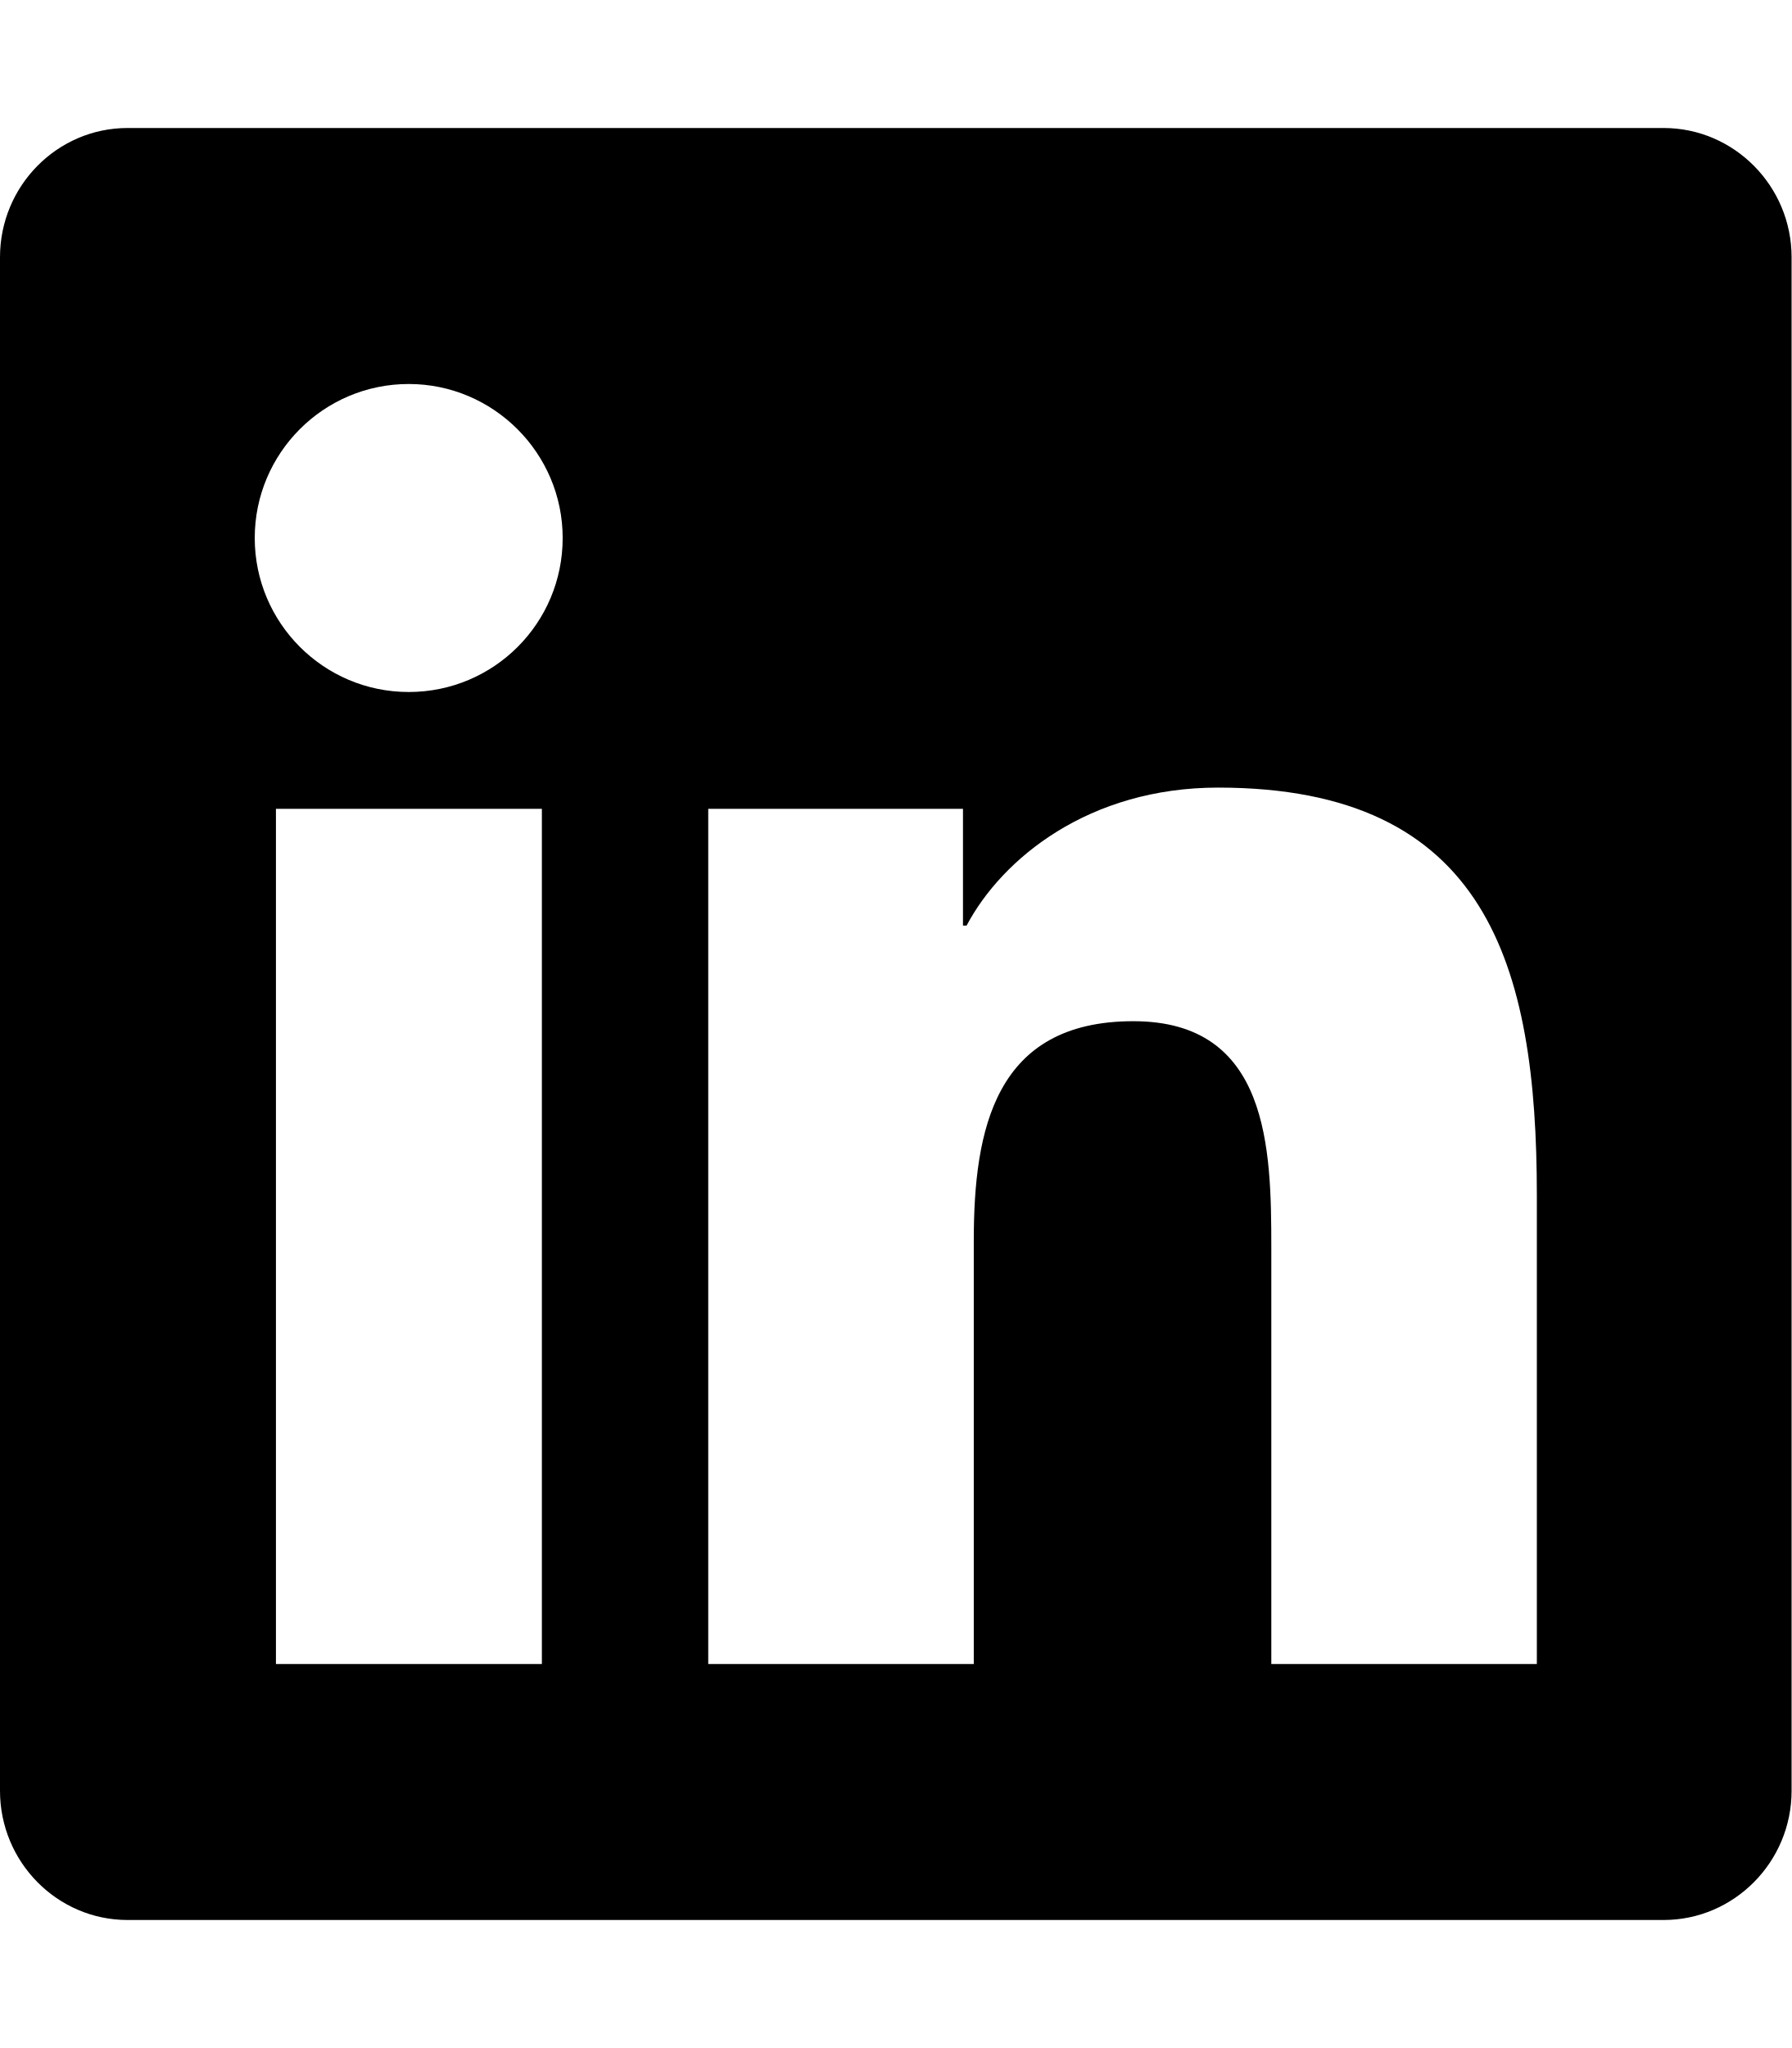
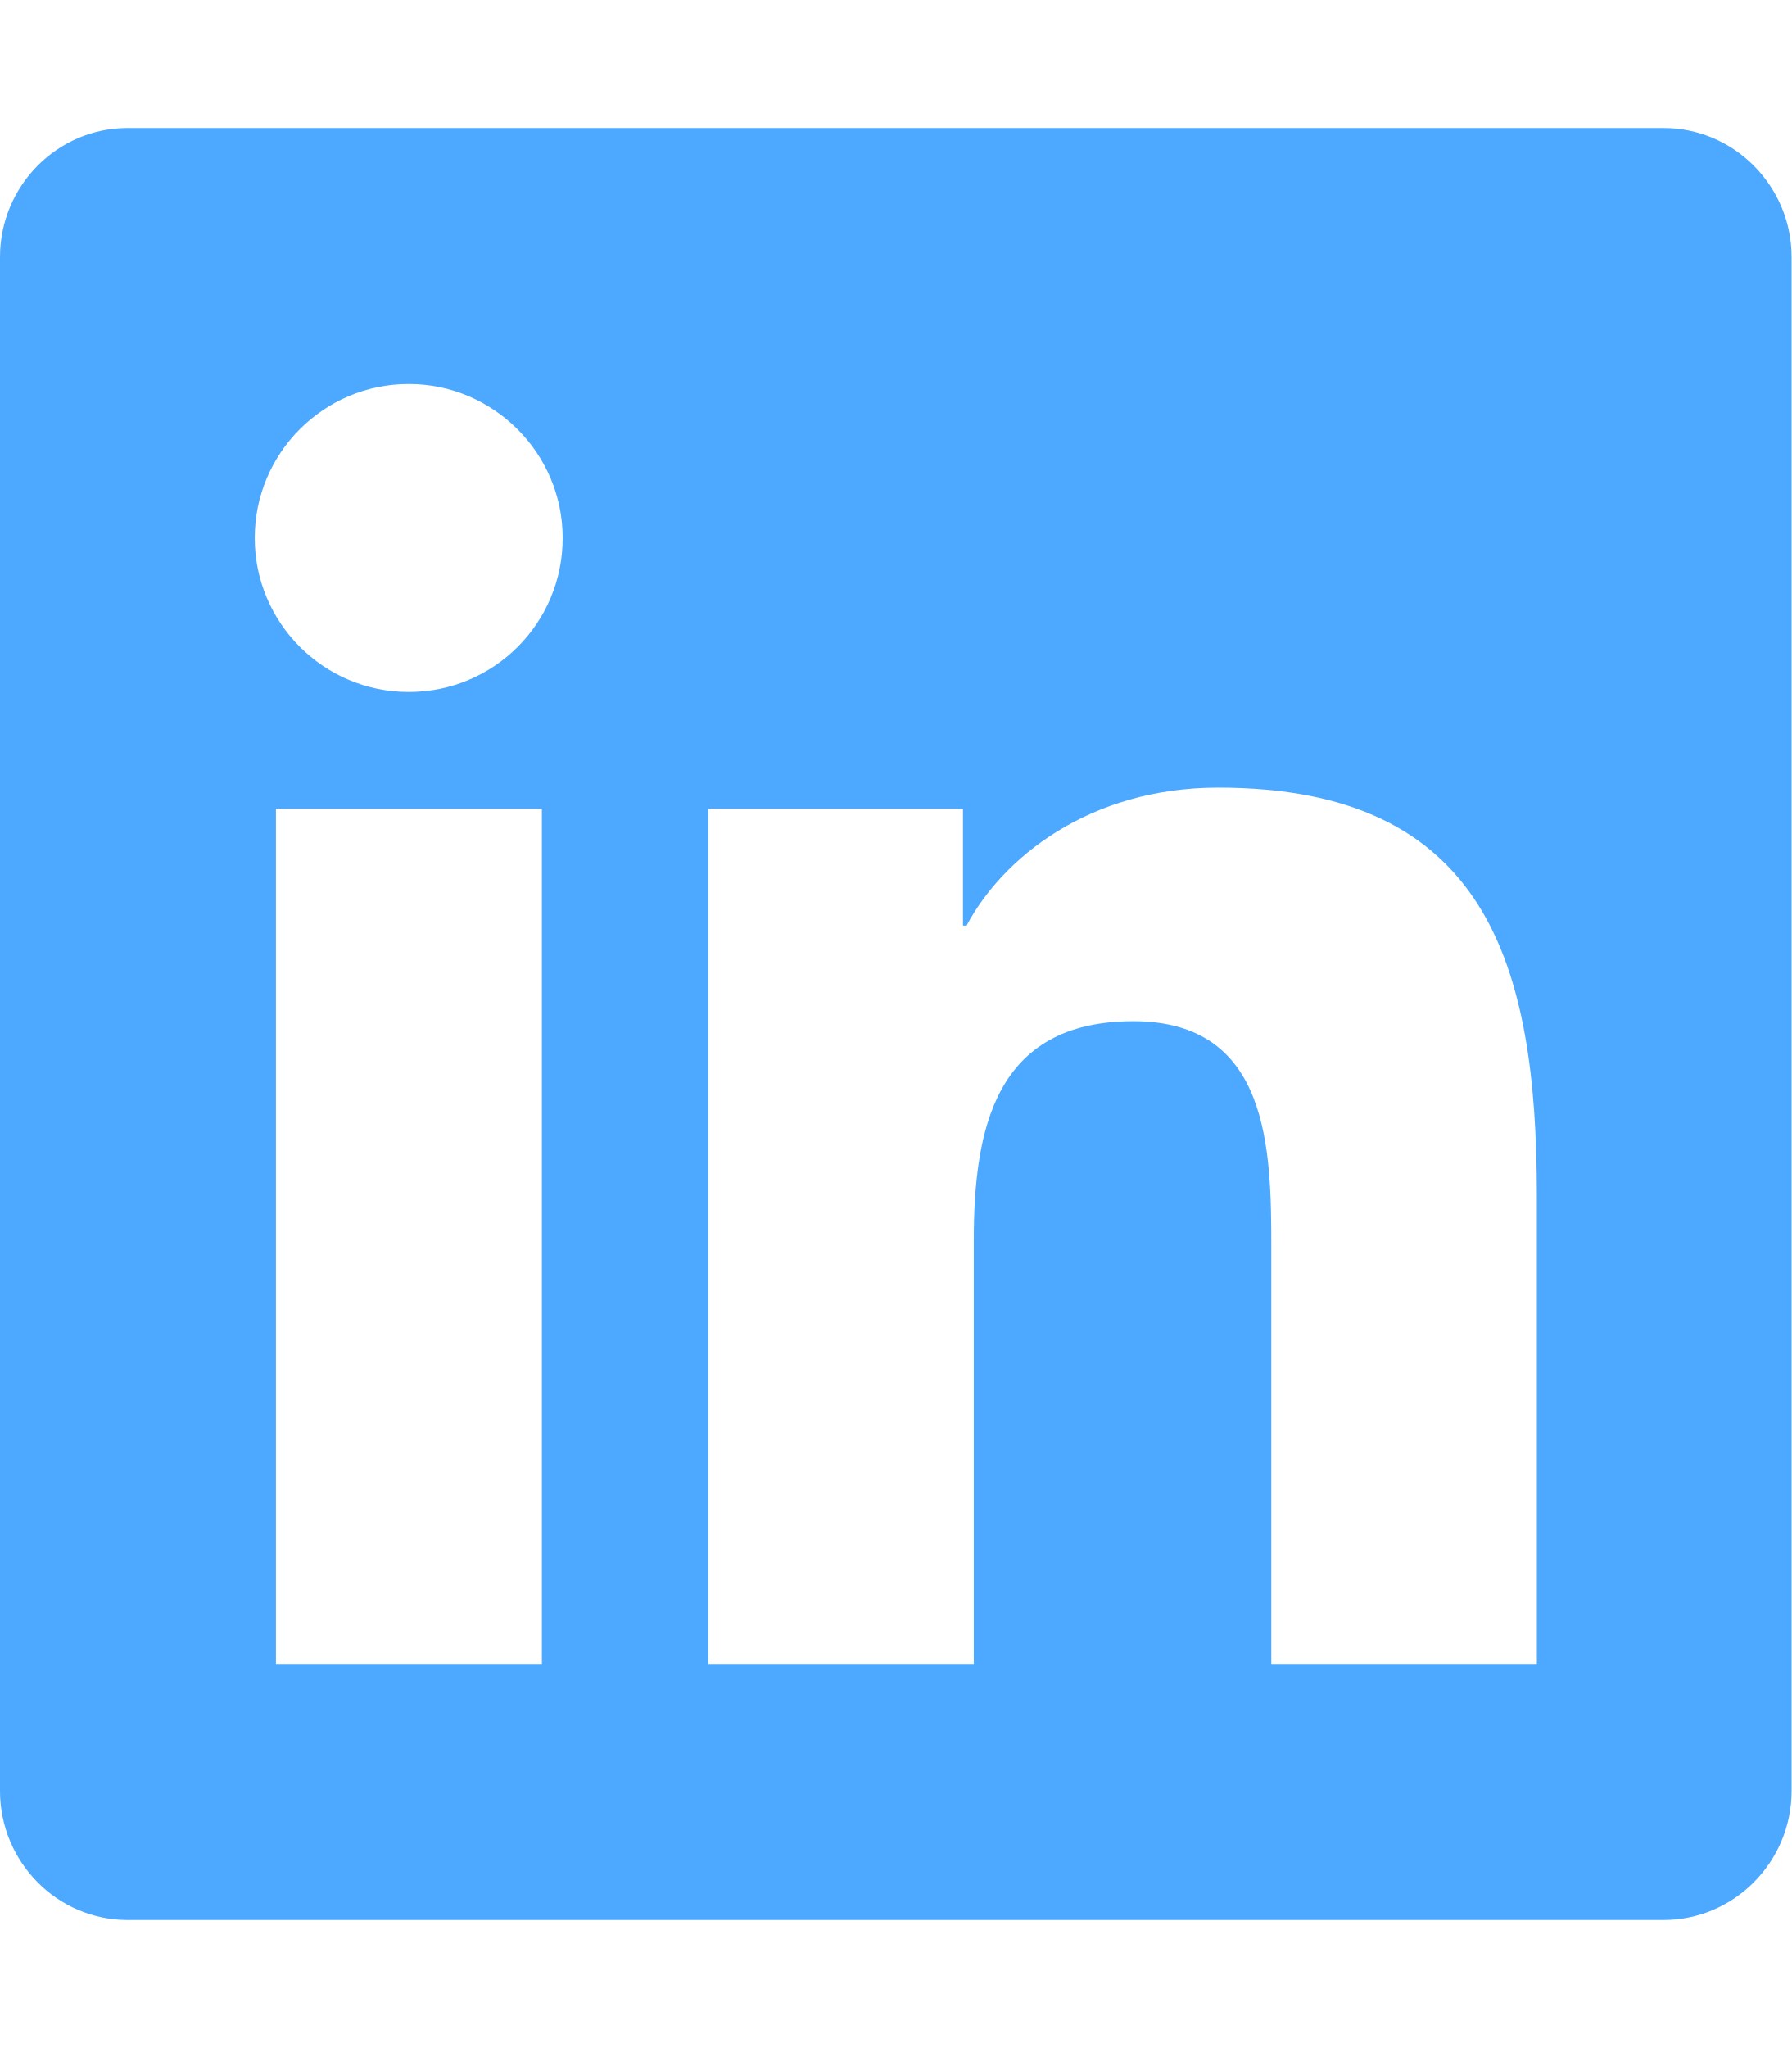
<svg xmlns="http://www.w3.org/2000/svg" height="1em" viewBox="0 0 448 512">
-   <path d="M416 32H31.9C14.3 32 0 46.5 0 64.3v383.4C0 465.5 14.3 480 31.9 480H416c17.6 0 32-14.5 32-32.3V64.3c0-17.8-14.4-32.3-32-32.3zM135.4 416H69V202.2h66.5V416zm-33.2-243c-21.3 0-38.5-17.3-38.5-38.5S80.9 96 102.2 96c21.2 0 38.5 17.3 38.5 38.5 0 21.3-17.2 38.5-38.5 38.5zm282.1 243h-66.4V312c0-24.8-.5-56.7-34.5-56.7-34.6 0-39.9 27-39.9 54.9V416h-66.4V202.2h63.7v29.2h.9c8.9-16.8 30.6-34.5 62.9-34.5 67.2 0 79.7 44.3 79.7 101.9V416z" />
+   <path fill="#4da8ff" d="M416 32H31.9C14.3 32 0 46.5 0 64.3v383.4C0 465.5 14.3 480 31.9 480H416c17.6 0 32-14.5 32-32.3V64.3c0-17.8-14.4-32.3-32-32.3zM135.4 416H69V202.2h66.5V416zm-33.2-243c-21.3 0-38.5-17.3-38.5-38.5S80.9 96 102.2 96c21.2 0 38.5 17.3 38.5 38.5 0 21.3-17.2 38.5-38.5 38.5zm282.1 243h-66.4V312c0-24.8-.5-56.7-34.5-56.7-34.6 0-39.9 27-39.9 54.9V416h-66.4V202.2h63.7v29.2h.9c8.9-16.8 30.6-34.5 62.9-34.5 67.2 0 79.7 44.3 79.7 101.9V416z" />
</svg>
